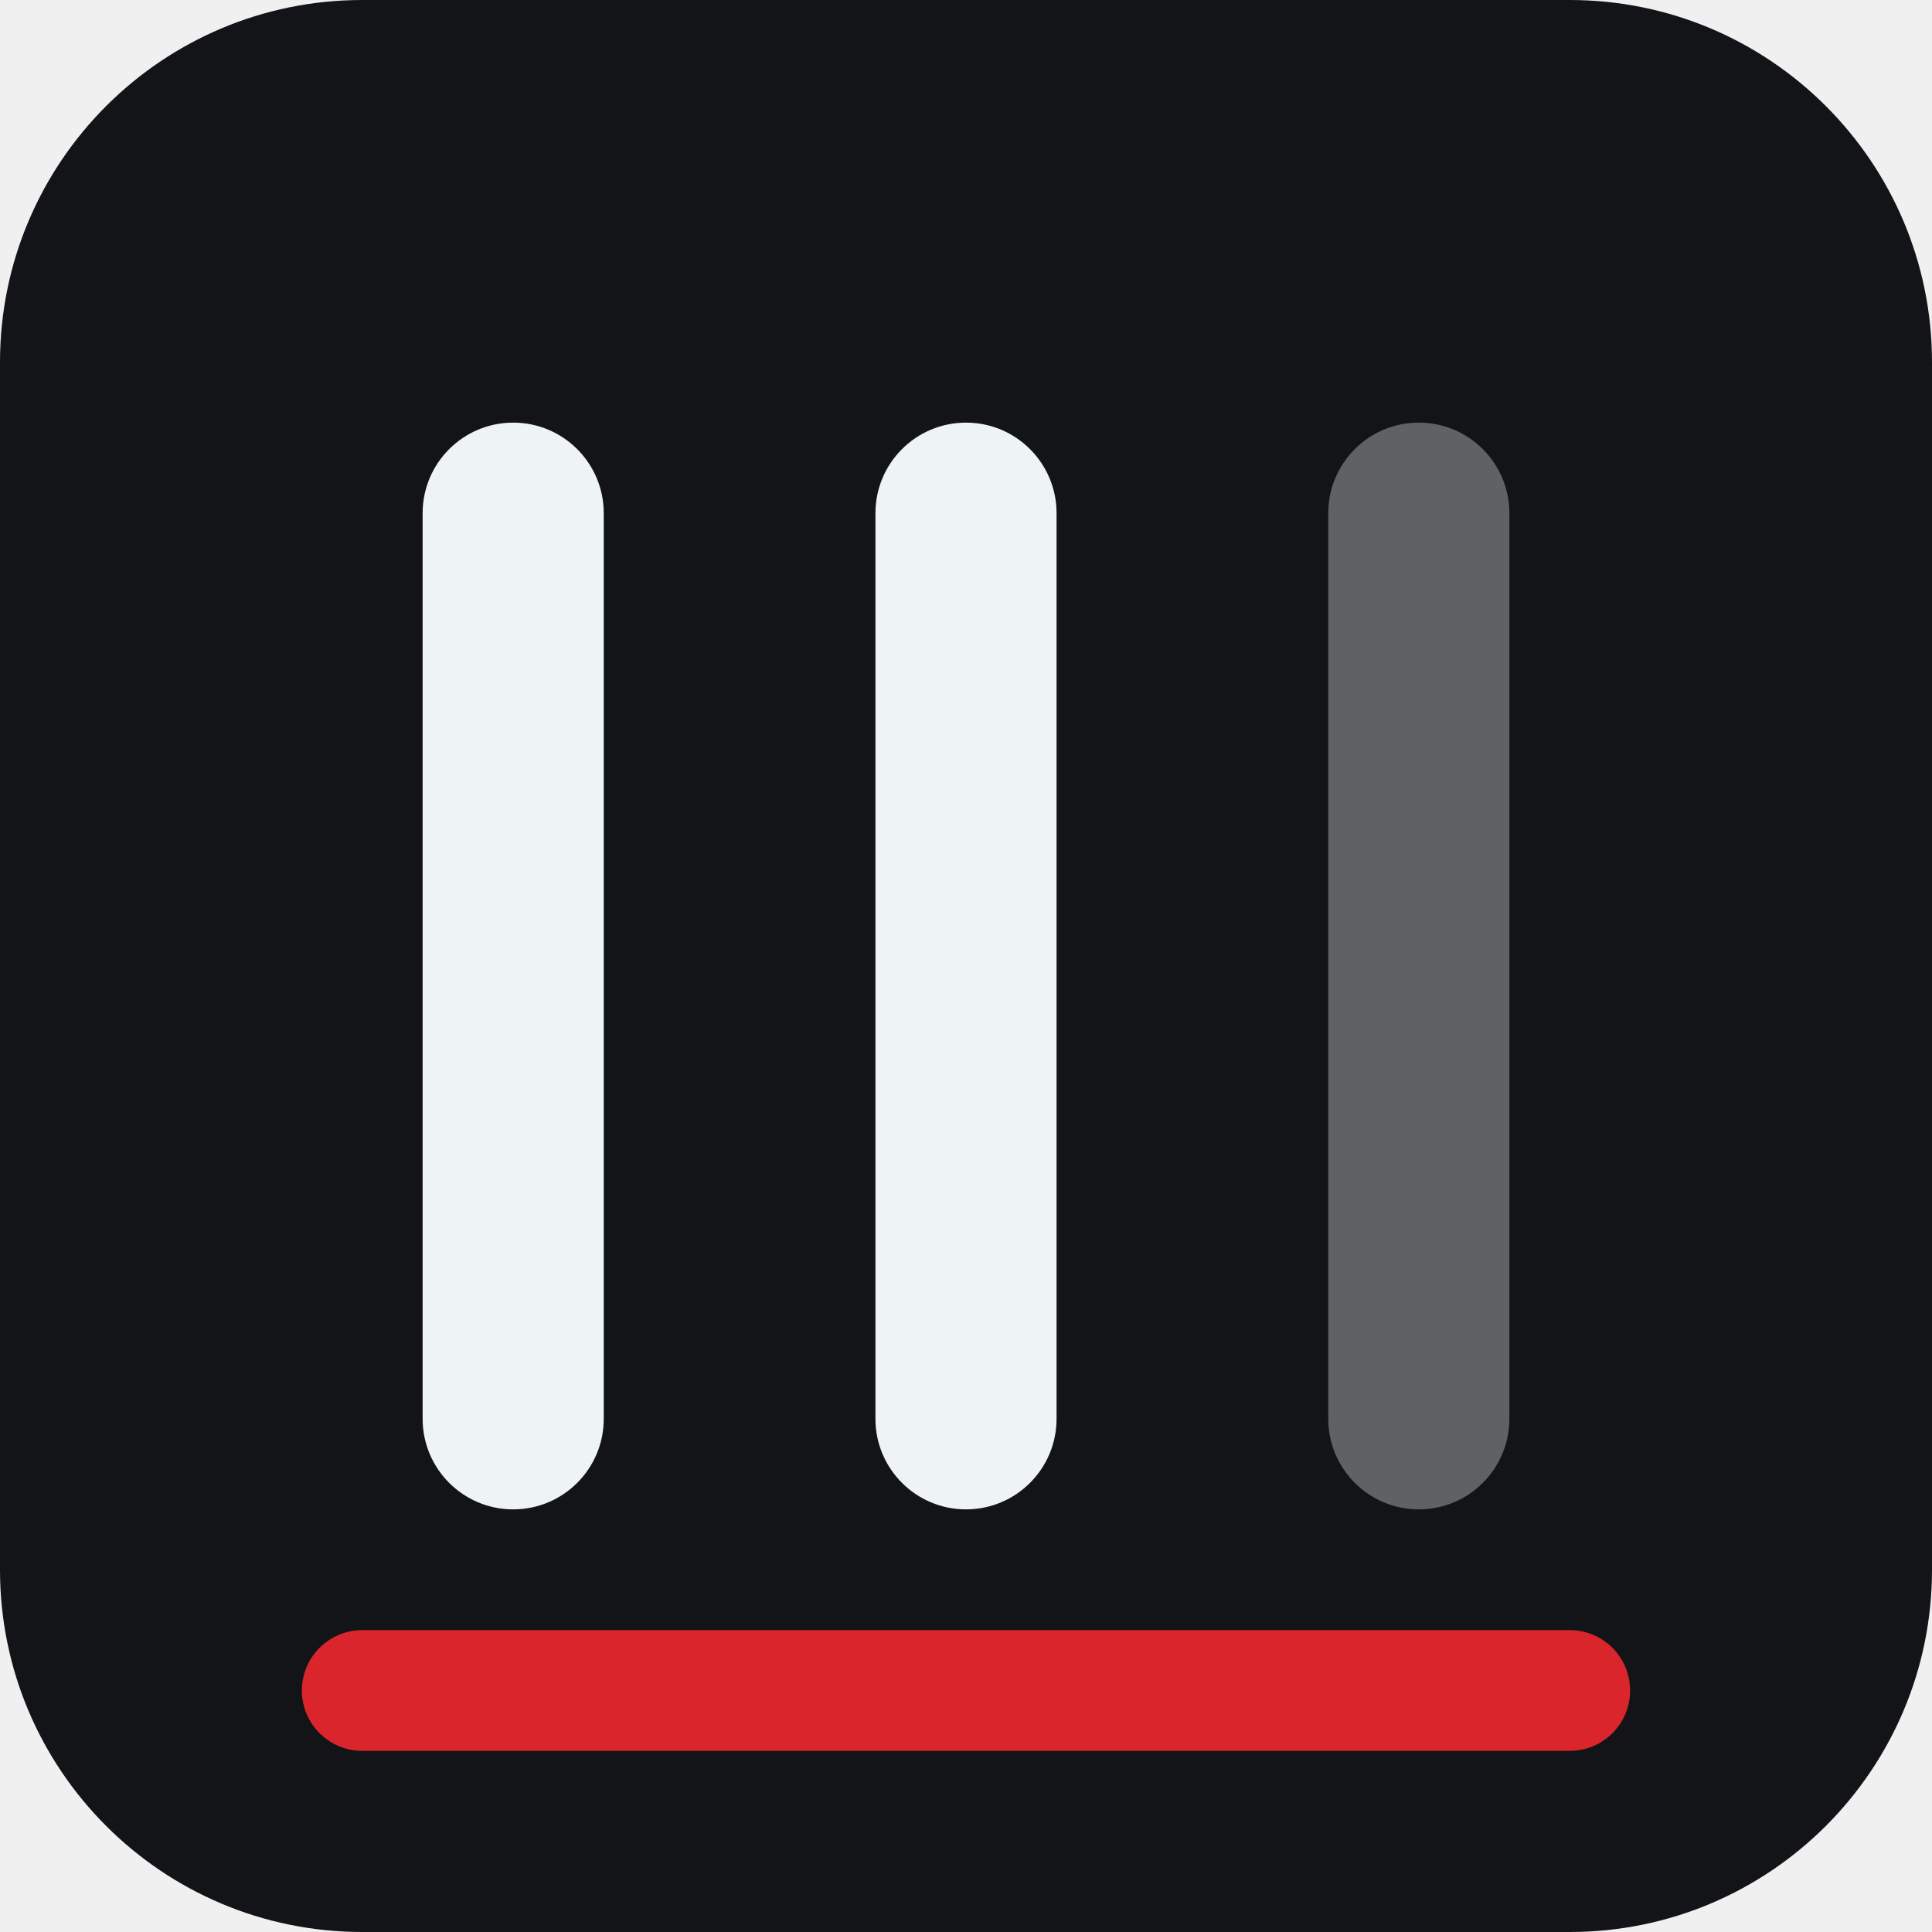
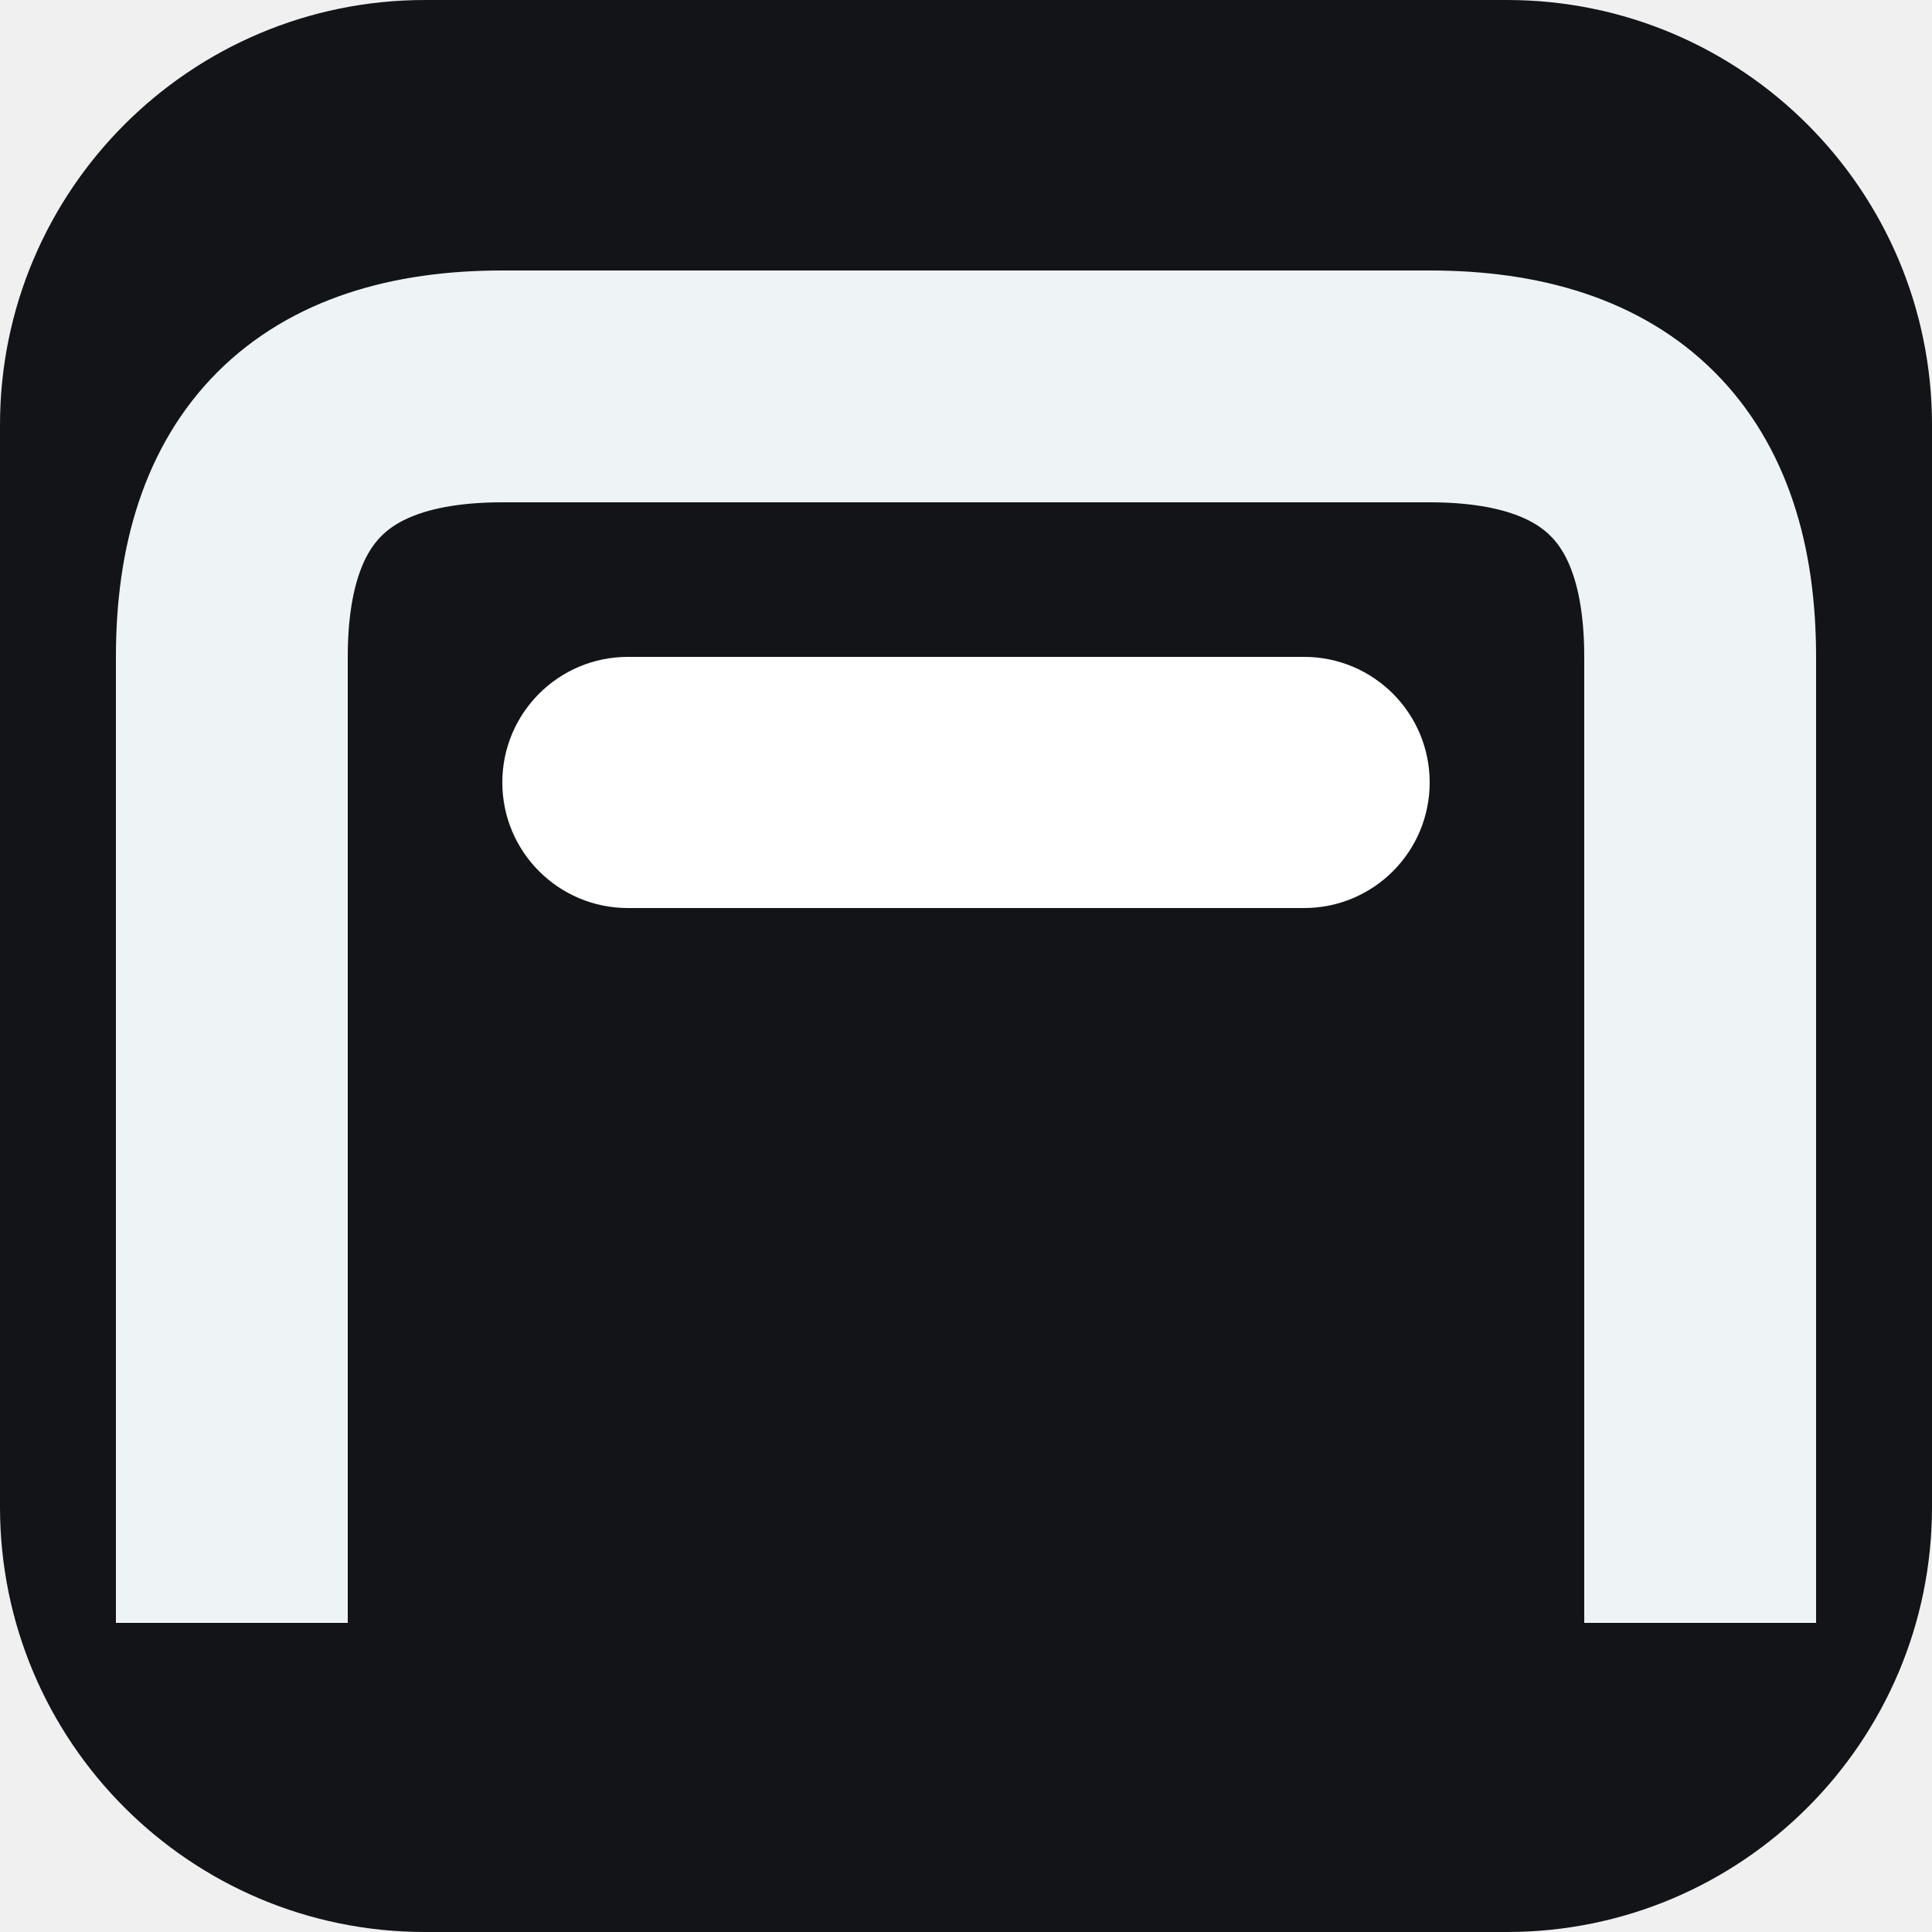
- <svg xmlns="http://www.w3.org/2000/svg" viewBox="0 0 32 32">
-   <rect width="32" height="32" rx="6" fill="#121417" />
-   <rect x="7" y="7" width="3" height="18" rx="1.5" fill="#EEF3F6" />
-   <rect x="14.5" y="7" width="3" height="18" rx="1.5" fill="#EEF3F6" />
-   <rect x="22" y="7" width="3" height="18" rx="1.5" fill="#EEF3F6" opacity=".35" />
-   <rect x="5" y="27" width="22" height="2" rx="1" fill="#D9252B" />
+ <svg xmlns="http://www.w3.org/2000/svg" viewBox="0 0 100 100">
+   <rect width="100" height="100" rx="22" fill="#121417" />
+   <path d="M12 84V34Q12 20 26 20H74Q88 20 88 34V84" fill="none" stroke="#EEF3F6" stroke-width="12" stroke-linecap="butt" />
+   <rect x="26" y="34" width="48" height="13" rx="6.5" fill="#fff" />
</svg>
